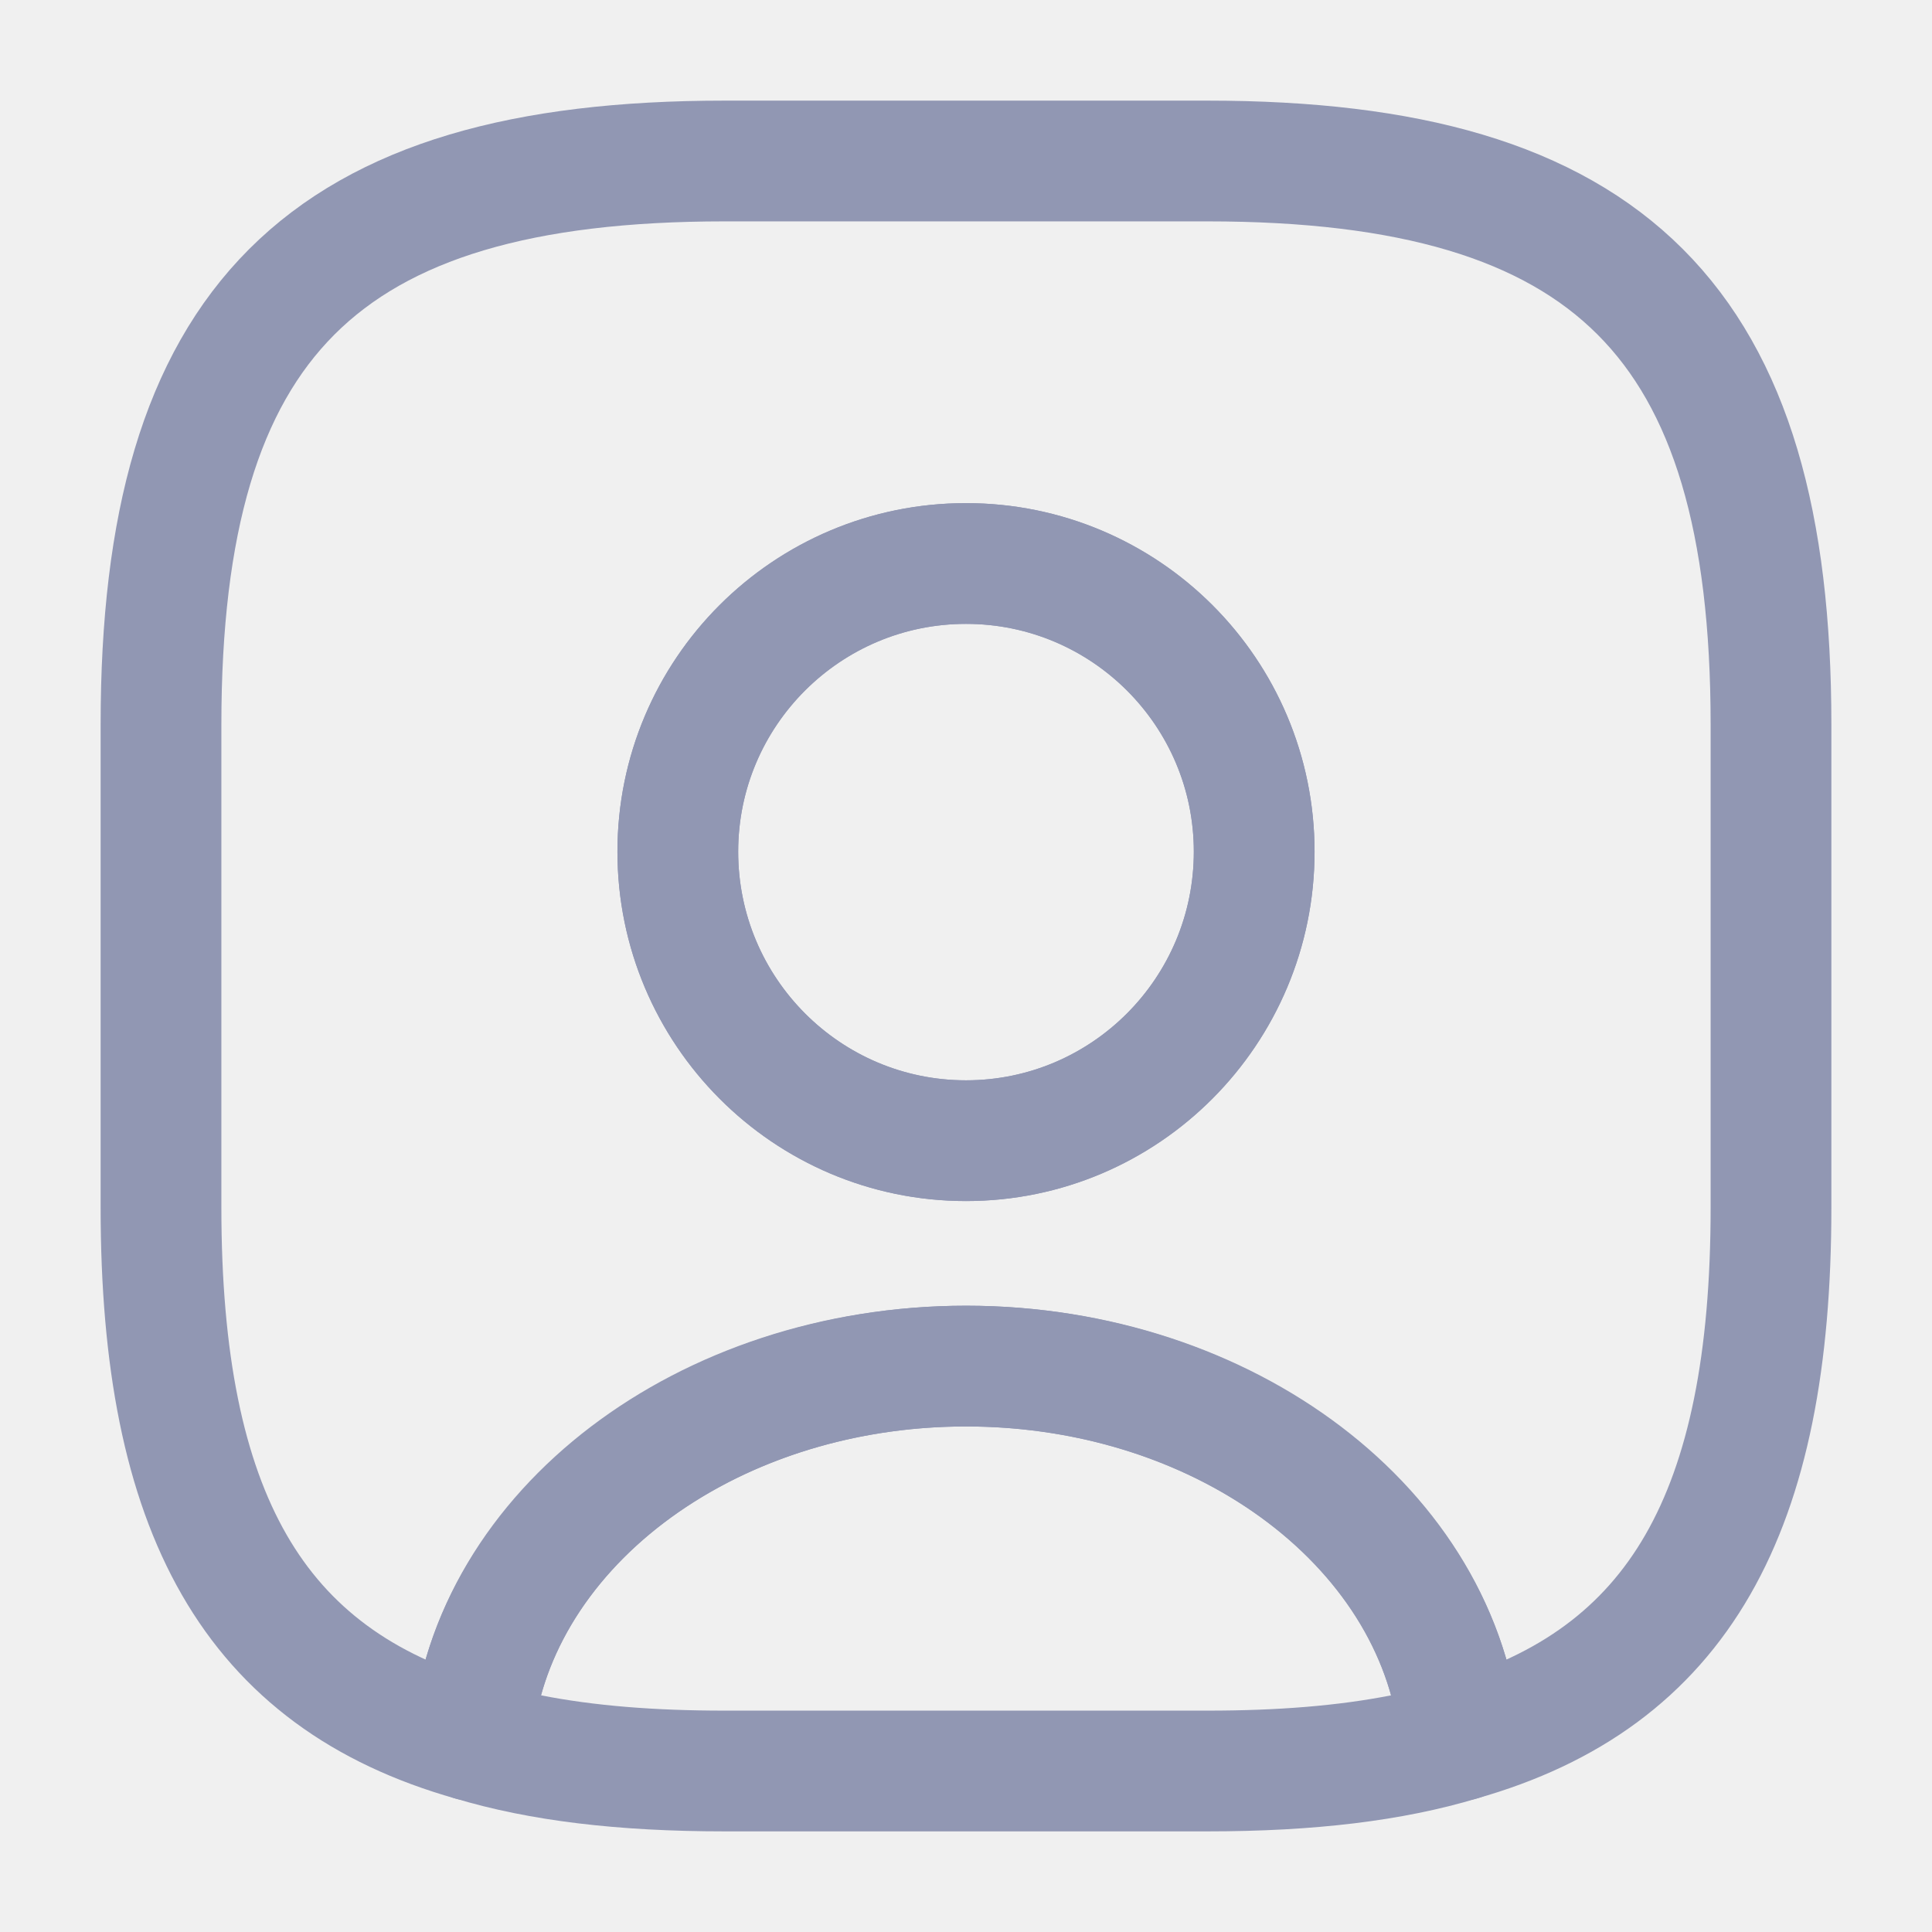
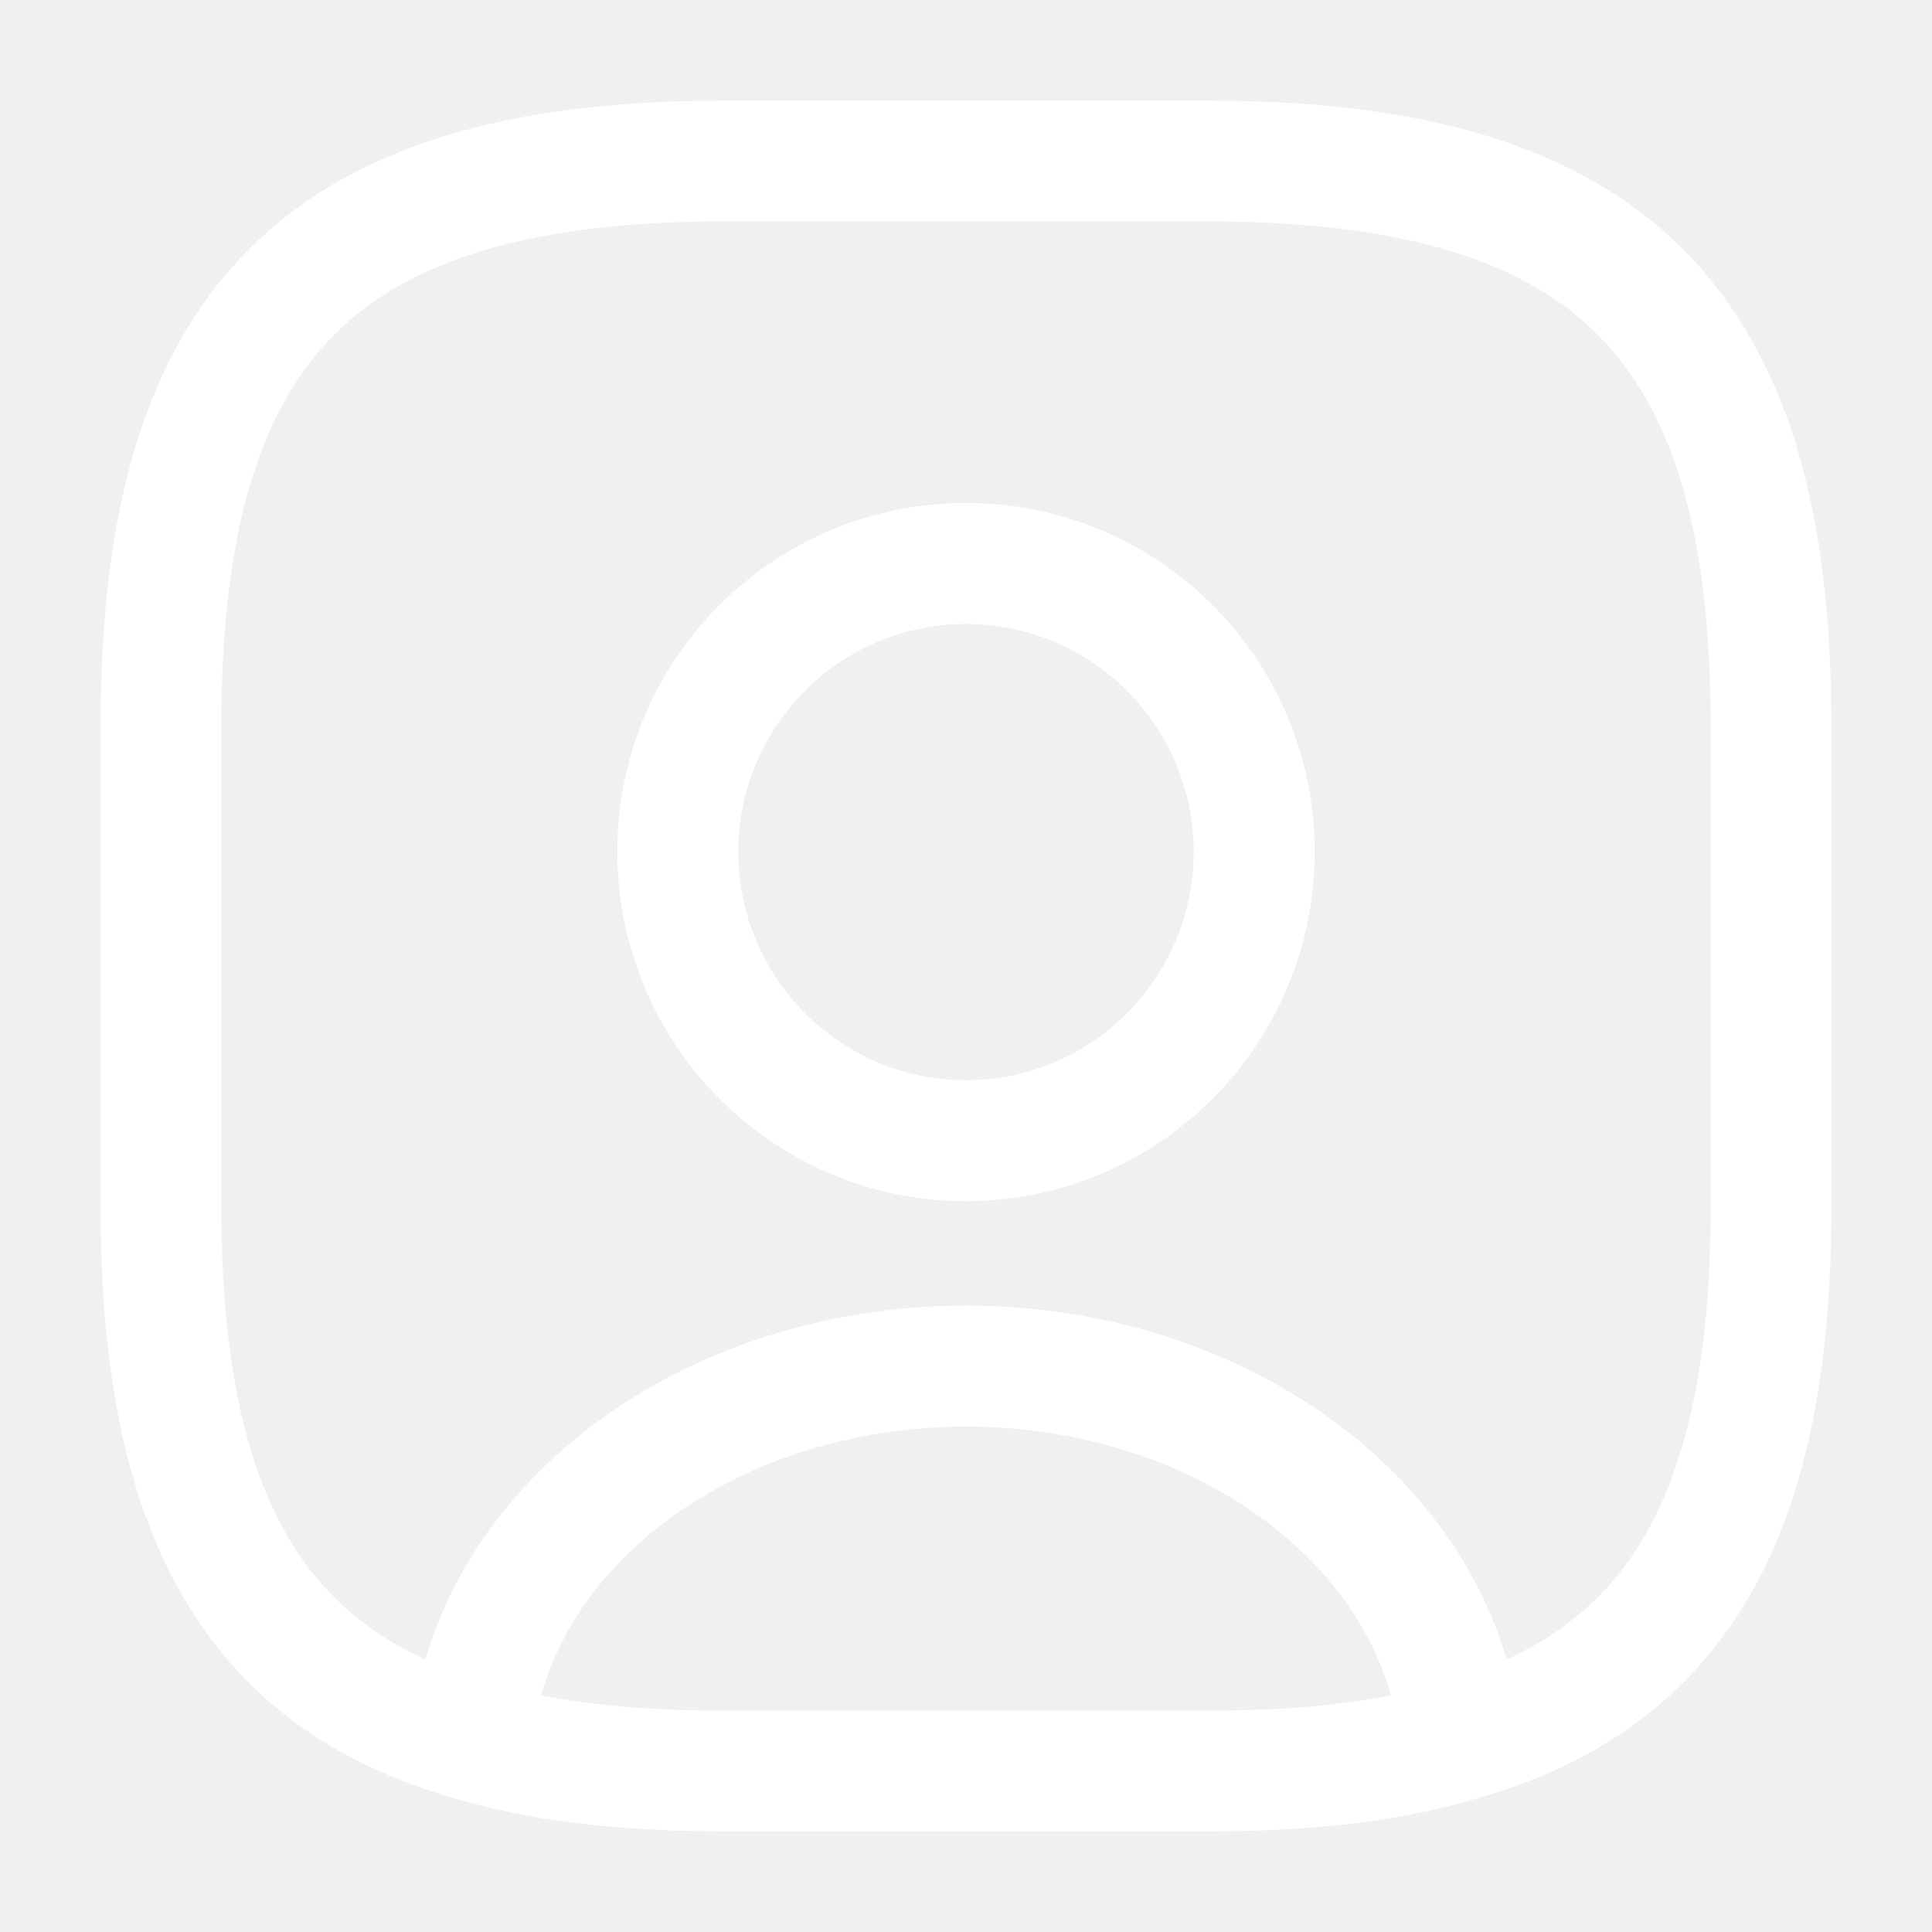
<svg xmlns="http://www.w3.org/2000/svg" width="24" height="24" viewBox="0 0 24 24" fill="none">
-   <path d="M15.001 22.75H9.001C7.681 22.75 6.581 22.62 5.651 22.34C5.311 22.24 5.091 21.91 5.111 21.56C5.361 18.57 8.391 16.22 12.001 16.22C15.611 16.22 18.631 18.56 18.891 21.56C18.921 21.92 18.701 22.24 18.351 22.34C17.421 22.62 16.321 22.75 15.001 22.75ZM6.721 21.06C7.381 21.19 8.131 21.25 9.001 21.25H15.001C15.871 21.25 16.621 21.19 17.281 21.06C16.751 19.14 14.561 17.72 12.001 17.72C9.441 17.72 7.251 19.14 6.721 21.06Z" fill="#9197B3" />
-   <path d="M15 2H9C4 2 2 4 2 9V15C2 18.78 3.14 20.85 5.86 21.62C6.08 19.02 8.75 16.97 12 16.97C15.25 16.97 17.92 19.02 18.14 21.62C20.86 20.85 22 18.78 22 15V9C22 4 20 2 15 2ZM12 14.17C10.02 14.17 8.42 12.56 8.42 10.58C8.42 8.6 10.02 7 12 7C13.98 7 15.58 8.6 15.58 10.58C15.58 12.56 13.98 14.17 12 14.17Z" stroke="#9197B3" stroke-width="1.5" stroke-linecap="round" stroke-linejoin="round" />
-   <path d="M12 14.92C9.61 14.92 7.67 12.97 7.67 10.58C7.67 8.19 9.61 6.25 12 6.25C14.39 6.25 16.33 8.19 16.33 10.58C16.33 12.97 14.39 14.92 12 14.92ZM12 7.75C10.44 7.75 9.17 9.02 9.17 10.58C9.17 12.15 10.44 13.42 12 13.42C13.56 13.42 14.83 12.15 14.83 10.58C14.83 9.02 13.56 7.75 12 7.75Z" fill="#9197B3" />
+   <path d="M15.001 22.75H9.001C7.681 22.75 6.581 22.62 5.651 22.34C5.311 22.24 5.091 21.91 5.111 21.56C5.361 18.57 8.391 16.22 12.001 16.22C15.611 16.22 18.631 18.56 18.891 21.56C18.921 21.92 18.701 22.24 18.351 22.34C17.421 22.62 16.321 22.75 15.001 22.75ZM6.721 21.06C7.381 21.19 8.131 21.25 9.001 21.25H15.001C15.871 21.25 16.621 21.19 17.281 21.06C16.751 19.14 14.561 17.72 12.001 17.72C9.441 17.72 7.251 19.14 6.721 21.06Z" fill="white" />
+   <path d="M15 2H9C4 2 2 4 2 9V15C2 18.78 3.14 20.85 5.86 21.62C6.08 19.02 8.75 16.97 12 16.97C15.25 16.97 17.92 19.02 18.14 21.62C20.86 20.85 22 18.78 22 15V9C22 4 20 2 15 2ZM12 14.17C10.02 14.17 8.42 12.56 8.42 10.58C8.42 8.6 10.02 7 12 7C13.98 7 15.58 8.6 15.58 10.58C15.58 12.56 13.98 14.17 12 14.17Z" stroke="white" stroke-width="1.5" stroke-linecap="round" stroke-linejoin="round" />
+   <path d="M12 14.92C9.61 14.92 7.67 12.97 7.67 10.58C7.67 8.19 9.61 6.25 12 6.25C14.39 6.25 16.33 8.19 16.33 10.58C16.33 12.97 14.39 14.92 12 14.92ZM12 7.75C10.44 7.75 9.17 9.02 9.17 10.58C9.17 12.15 10.44 13.42 12 13.42C13.56 13.42 14.83 12.15 14.83 10.58C14.83 9.02 13.56 7.75 12 7.75Z" fill="white" />
</svg>
